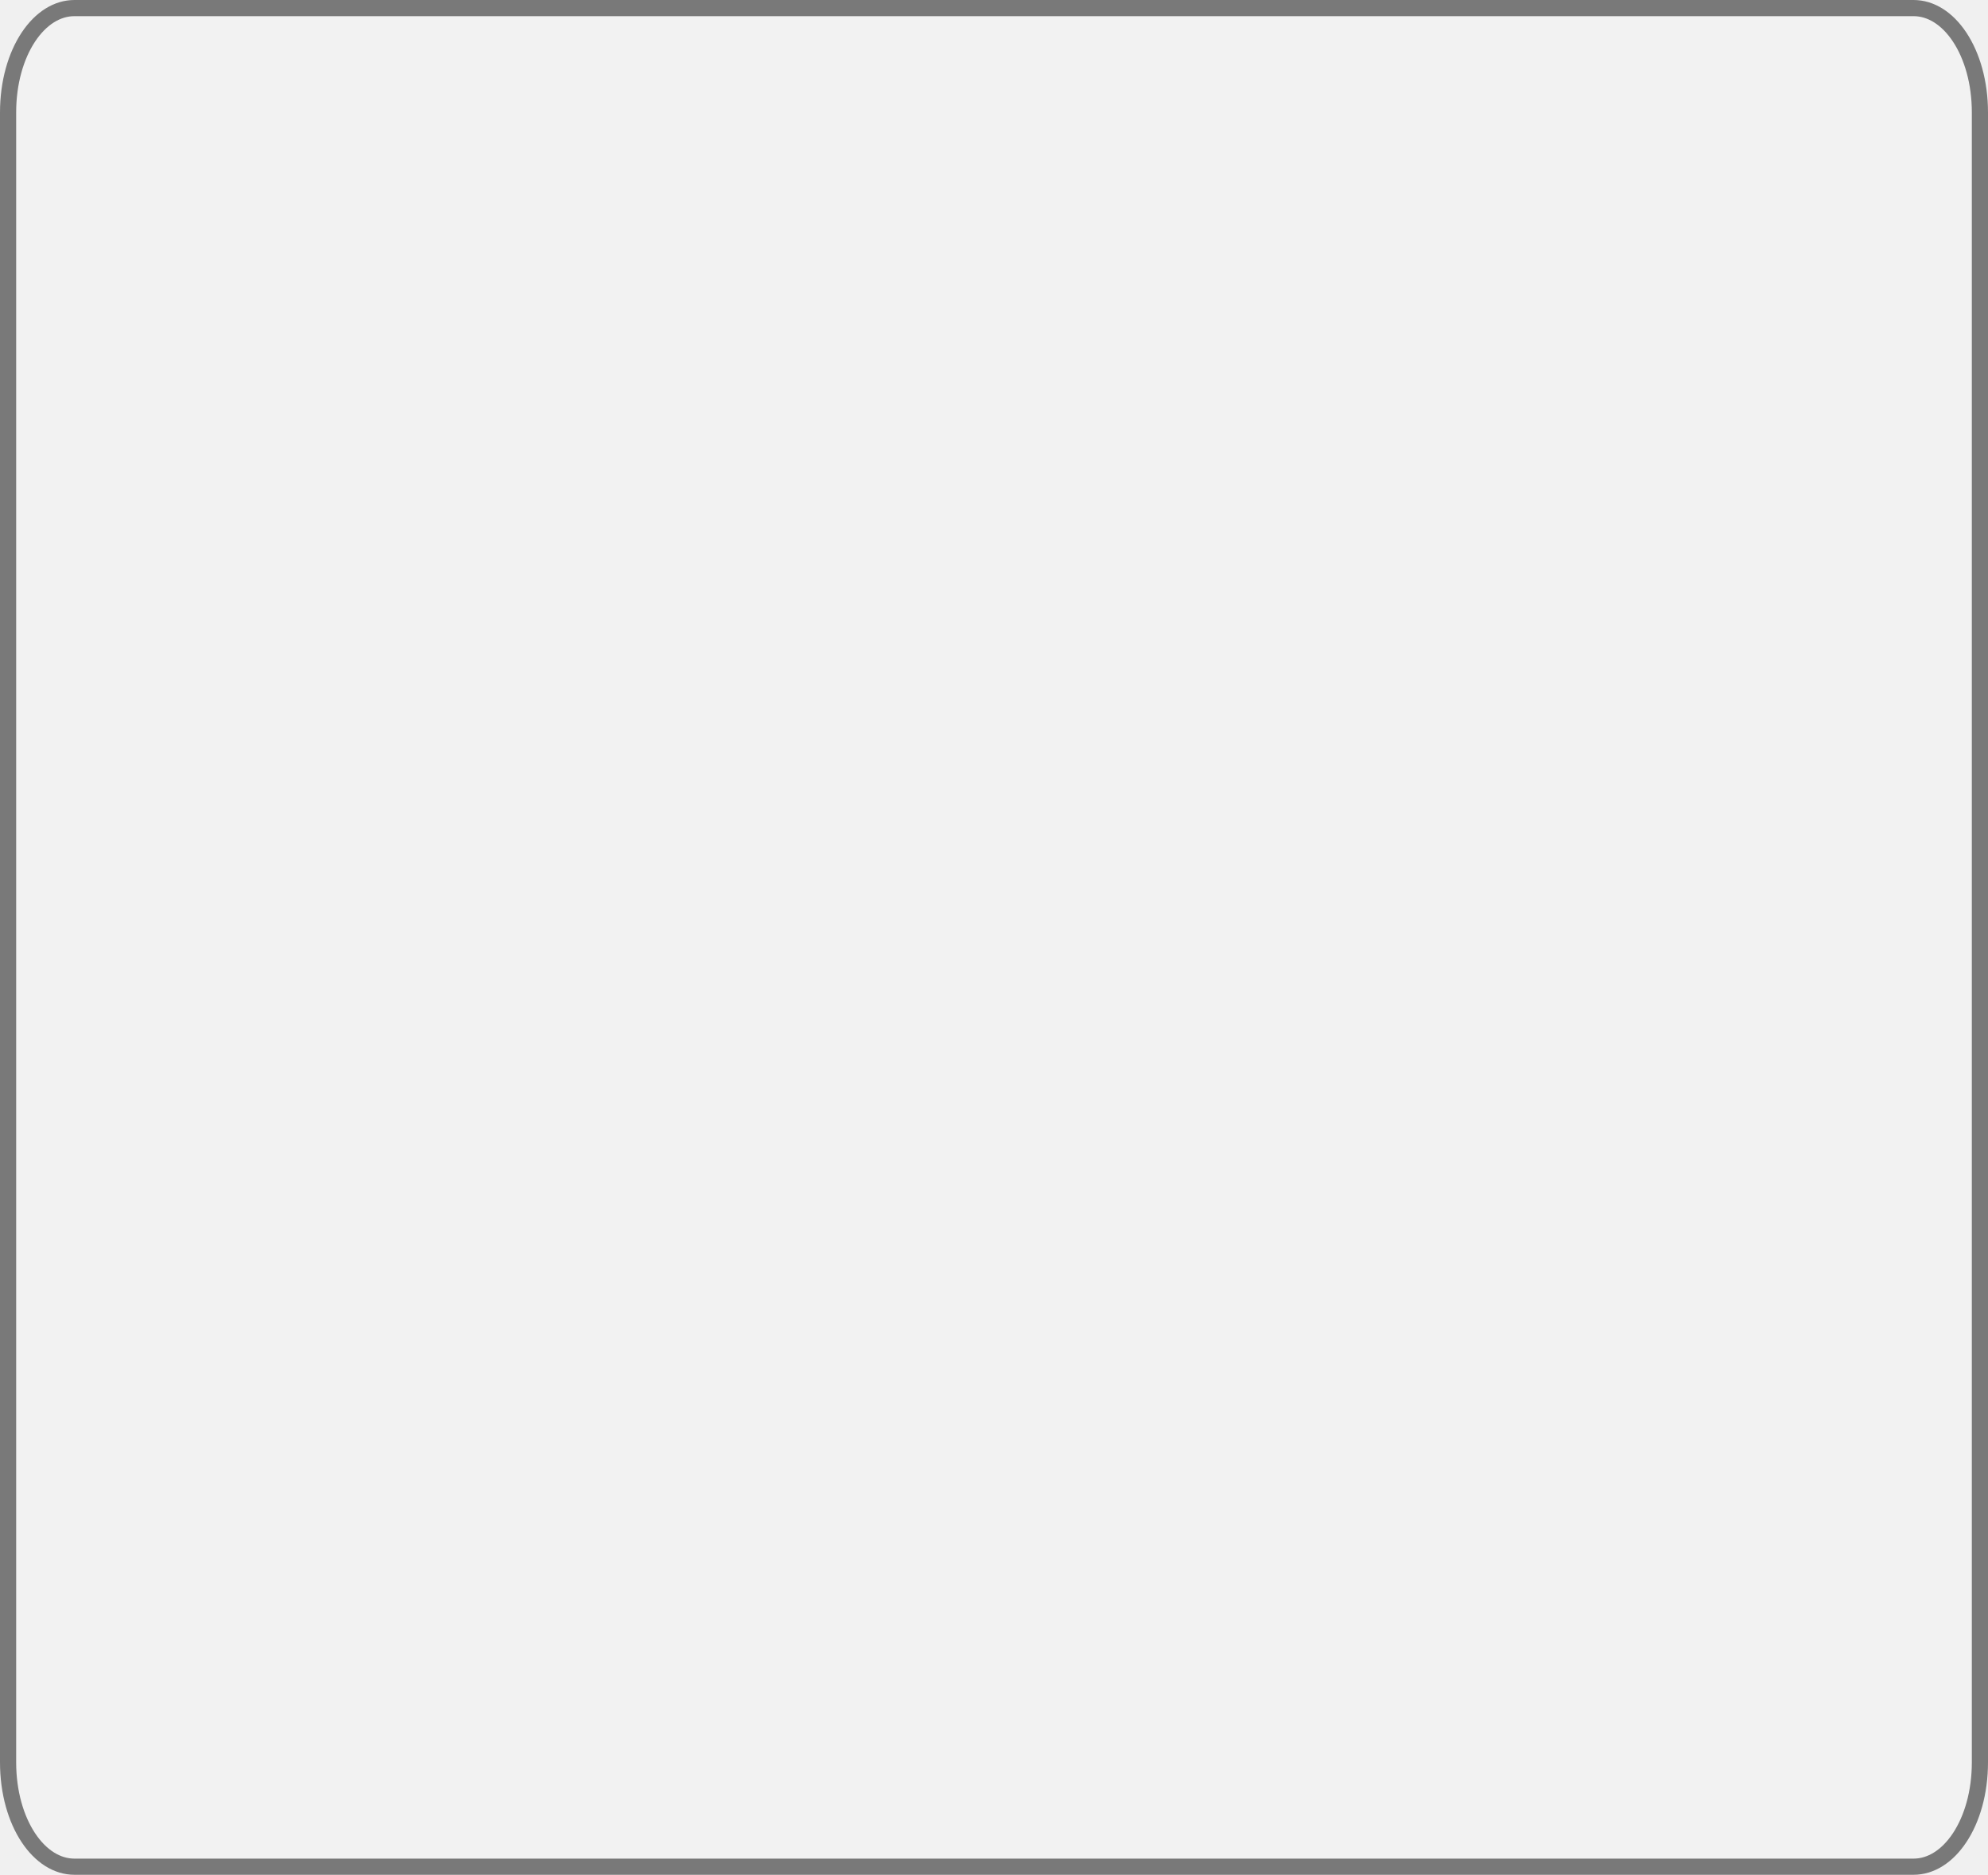
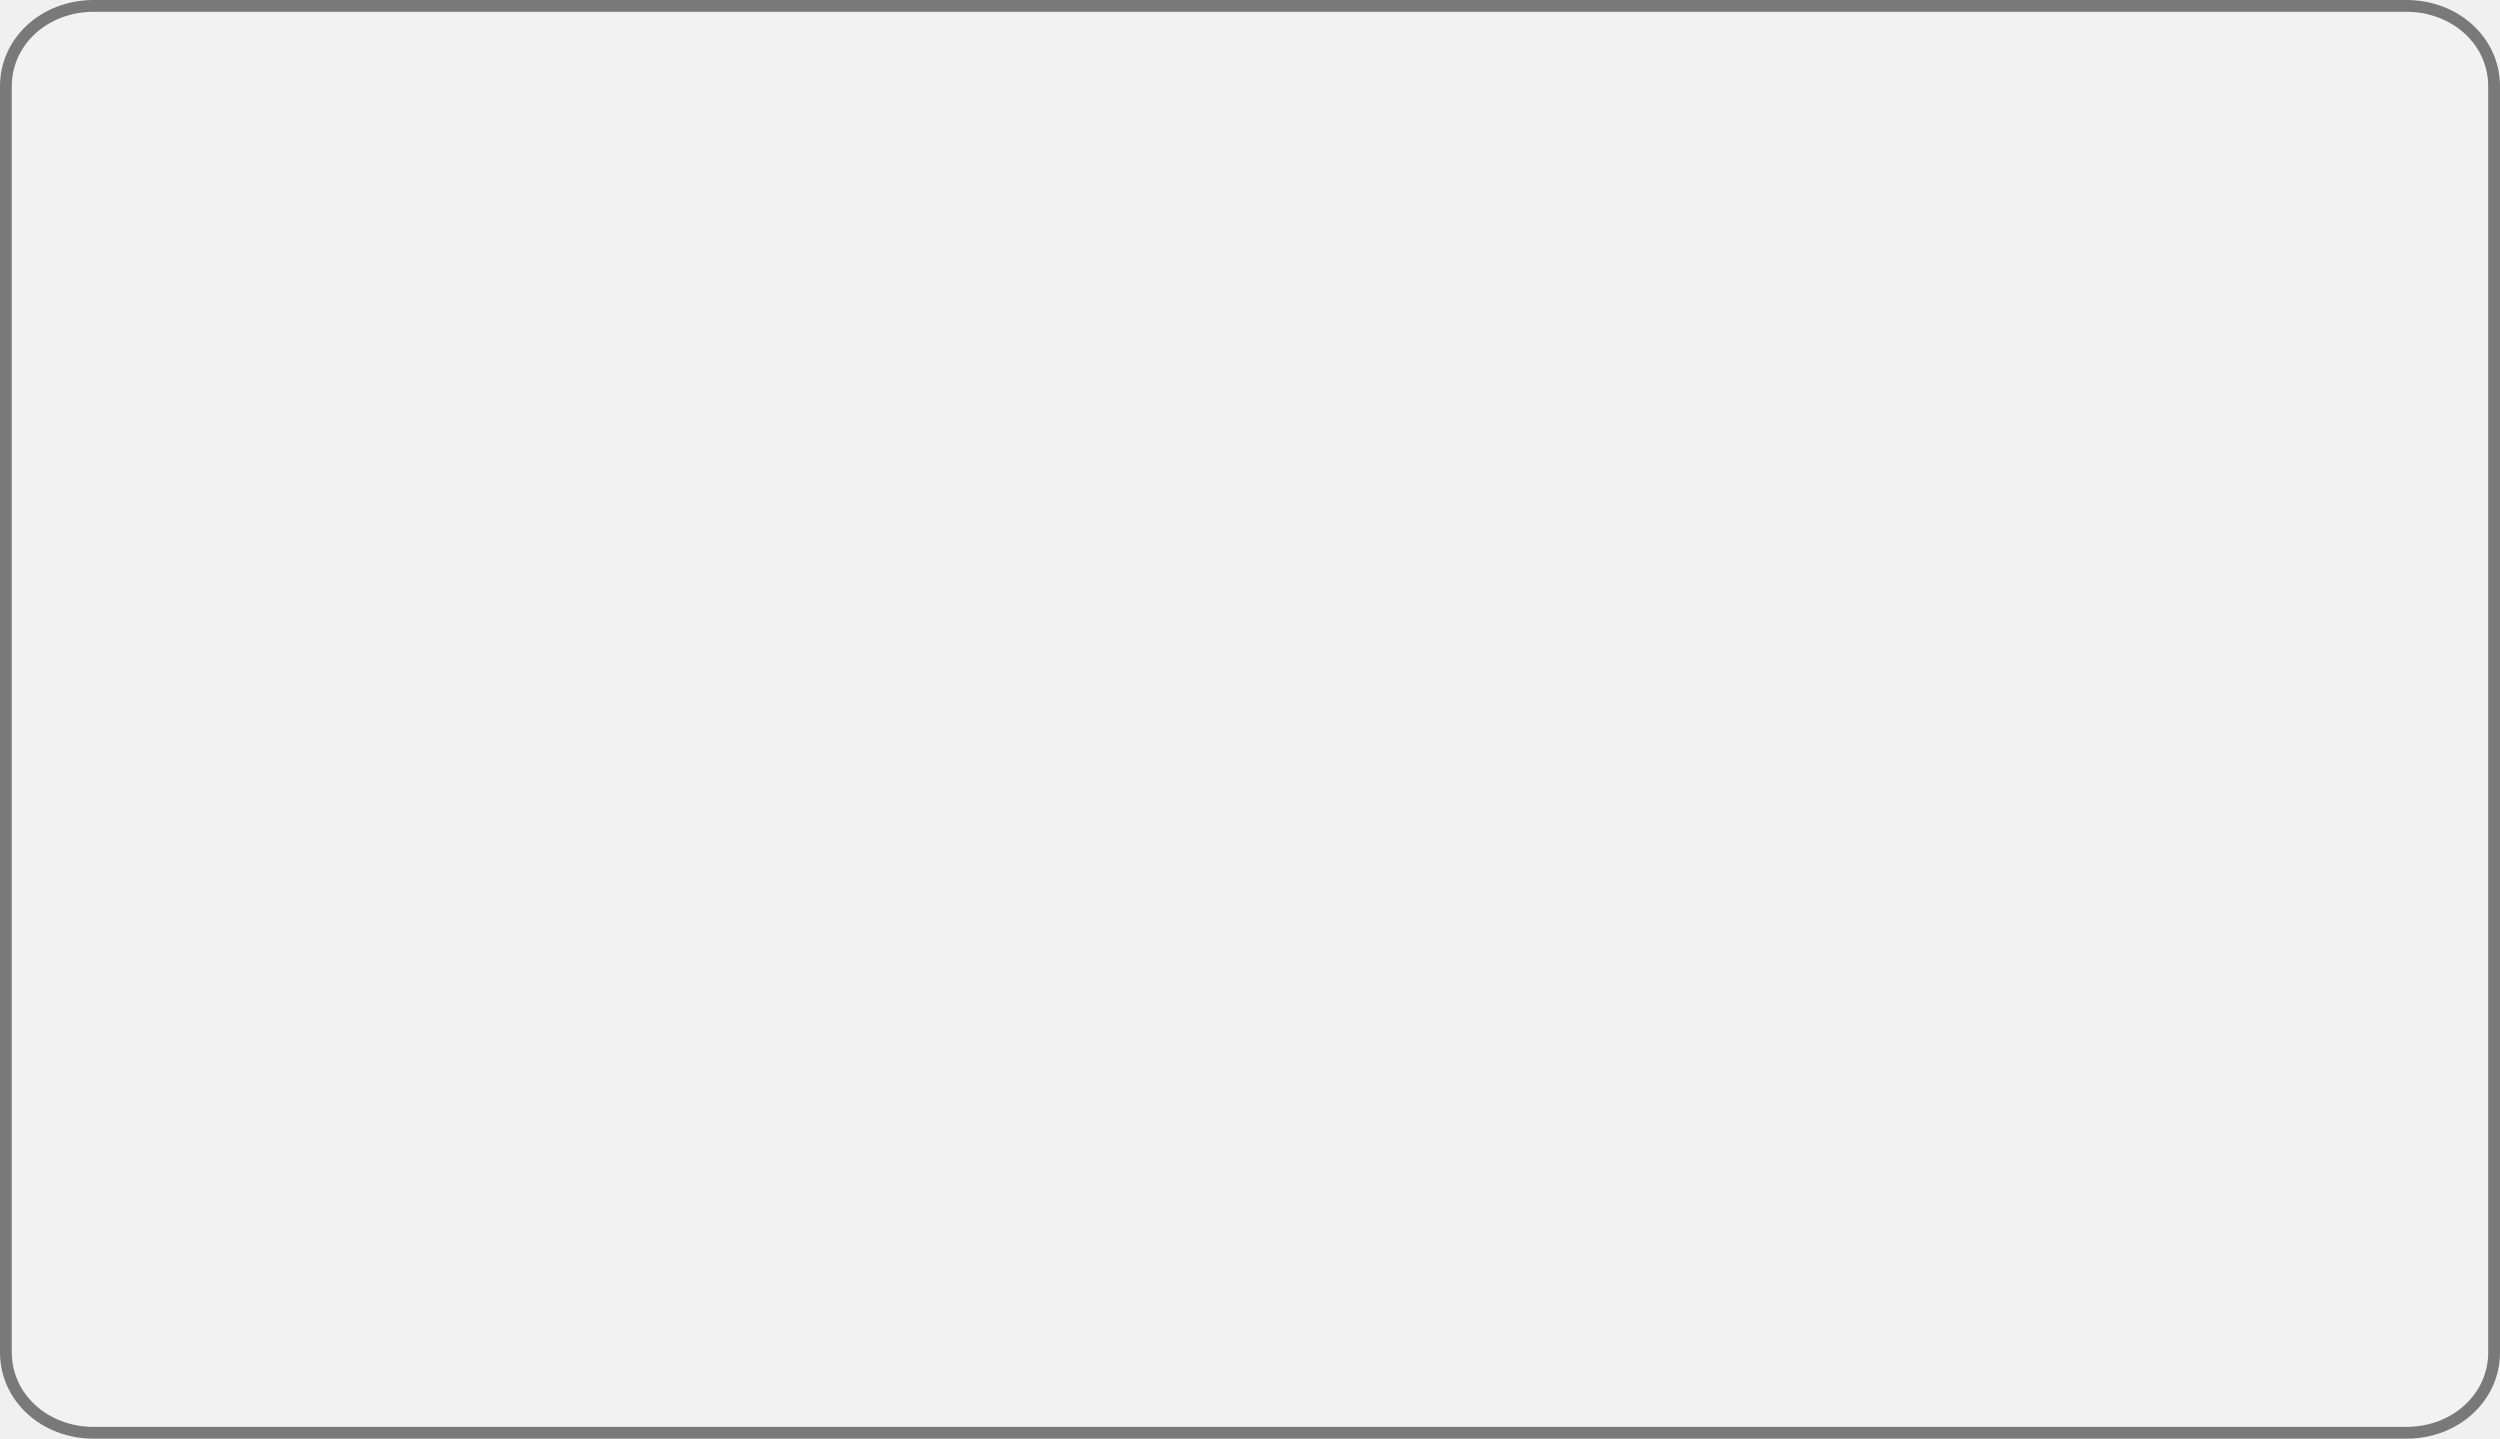
- <svg xmlns="http://www.w3.org/2000/svg" version="1.1" width="123px" height="116px">
+ <svg xmlns="http://www.w3.org/2000/svg" version="1.1" width="212px" height="122px">
  <defs>
-     <mask fill="white" id="clip230">
-       <path d="M 0 109.04  L 0 6.96  C 0 3.062  2.03 0  4.612 0  L 118.388 0  C 120.971 0  123 3.062  123 6.96  L 123 109.04  C 123 112.938  120.971 116  118.388 116  L 4.612 116  C 2.03 116  0 112.938  0 109.04  Z " fill-rule="evenodd" />
+     <mask fill="white" id="clip316">
+       <path d="M 0 114.68  L 0 7.32  C 0 3.221  3.498 0  7.95 0  L 204.05 0  C 208.502 0  212 3.221  212 7.32  L 212 114.68  C 212 118.779  208.502 122  204.05 122  L 7.95 122  C 3.498 122  0 118.779  0 114.68  Z " fill-rule="evenodd" />
    </mask>
  </defs>
-   <g transform="matrix(1 0 0 1 -503 -116 )">
-     <path d="M 0 109.04  L 0 6.96  C 0 3.062  2.03 0  4.612 0  L 118.388 0  C 120.971 0  123 3.062  123 6.96  L 123 109.04  C 123 112.938  120.971 116  118.388 116  L 4.612 116  C 2.03 116  0 112.938  0 109.04  Z " fill-rule="nonzero" fill="#f2f2f2" stroke="none" transform="matrix(1 0 0 1 503 116 )" />
-     <path d="M 0 109.04  L 0 6.96  C 0 3.062  2.03 0  4.612 0  L 118.388 0  C 120.971 0  123 3.062  123 6.96  L 123 109.04  C 123 112.938  120.971 116  118.388 116  L 4.612 116  C 2.03 116  0 112.938  0 109.04  Z " stroke-width="2" stroke="#797979" fill="none" transform="matrix(1 0 0 1 503 116 )" mask="url(#clip230)" />
+   <g transform="matrix(1 0 0 1 -609 -375 )">
+     <path d="M 0 114.68  L 0 7.32  C 0 3.221  3.498 0  7.95 0  L 204.05 0  C 208.502 0  212 3.221  212 7.32  L 212 114.68  C 212 118.779  208.502 122  204.05 122  L 7.95 122  C 3.498 122  0 118.779  0 114.68  Z " fill-rule="nonzero" fill="#f2f2f2" stroke="none" transform="matrix(1 0 0 1 609 375 )" />
+     <path d="M 0 114.68  L 0 7.32  C 0 3.221  3.498 0  7.95 0  L 204.05 0  C 208.502 0  212 3.221  212 7.32  L 212 114.68  C 212 118.779  208.502 122  204.05 122  L 7.95 122  C 3.498 122  0 118.779  0 114.68  Z " stroke-width="2" stroke="#797979" fill="none" transform="matrix(1 0 0 1 609 375 )" mask="url(#clip316)" />
  </g>
</svg>
